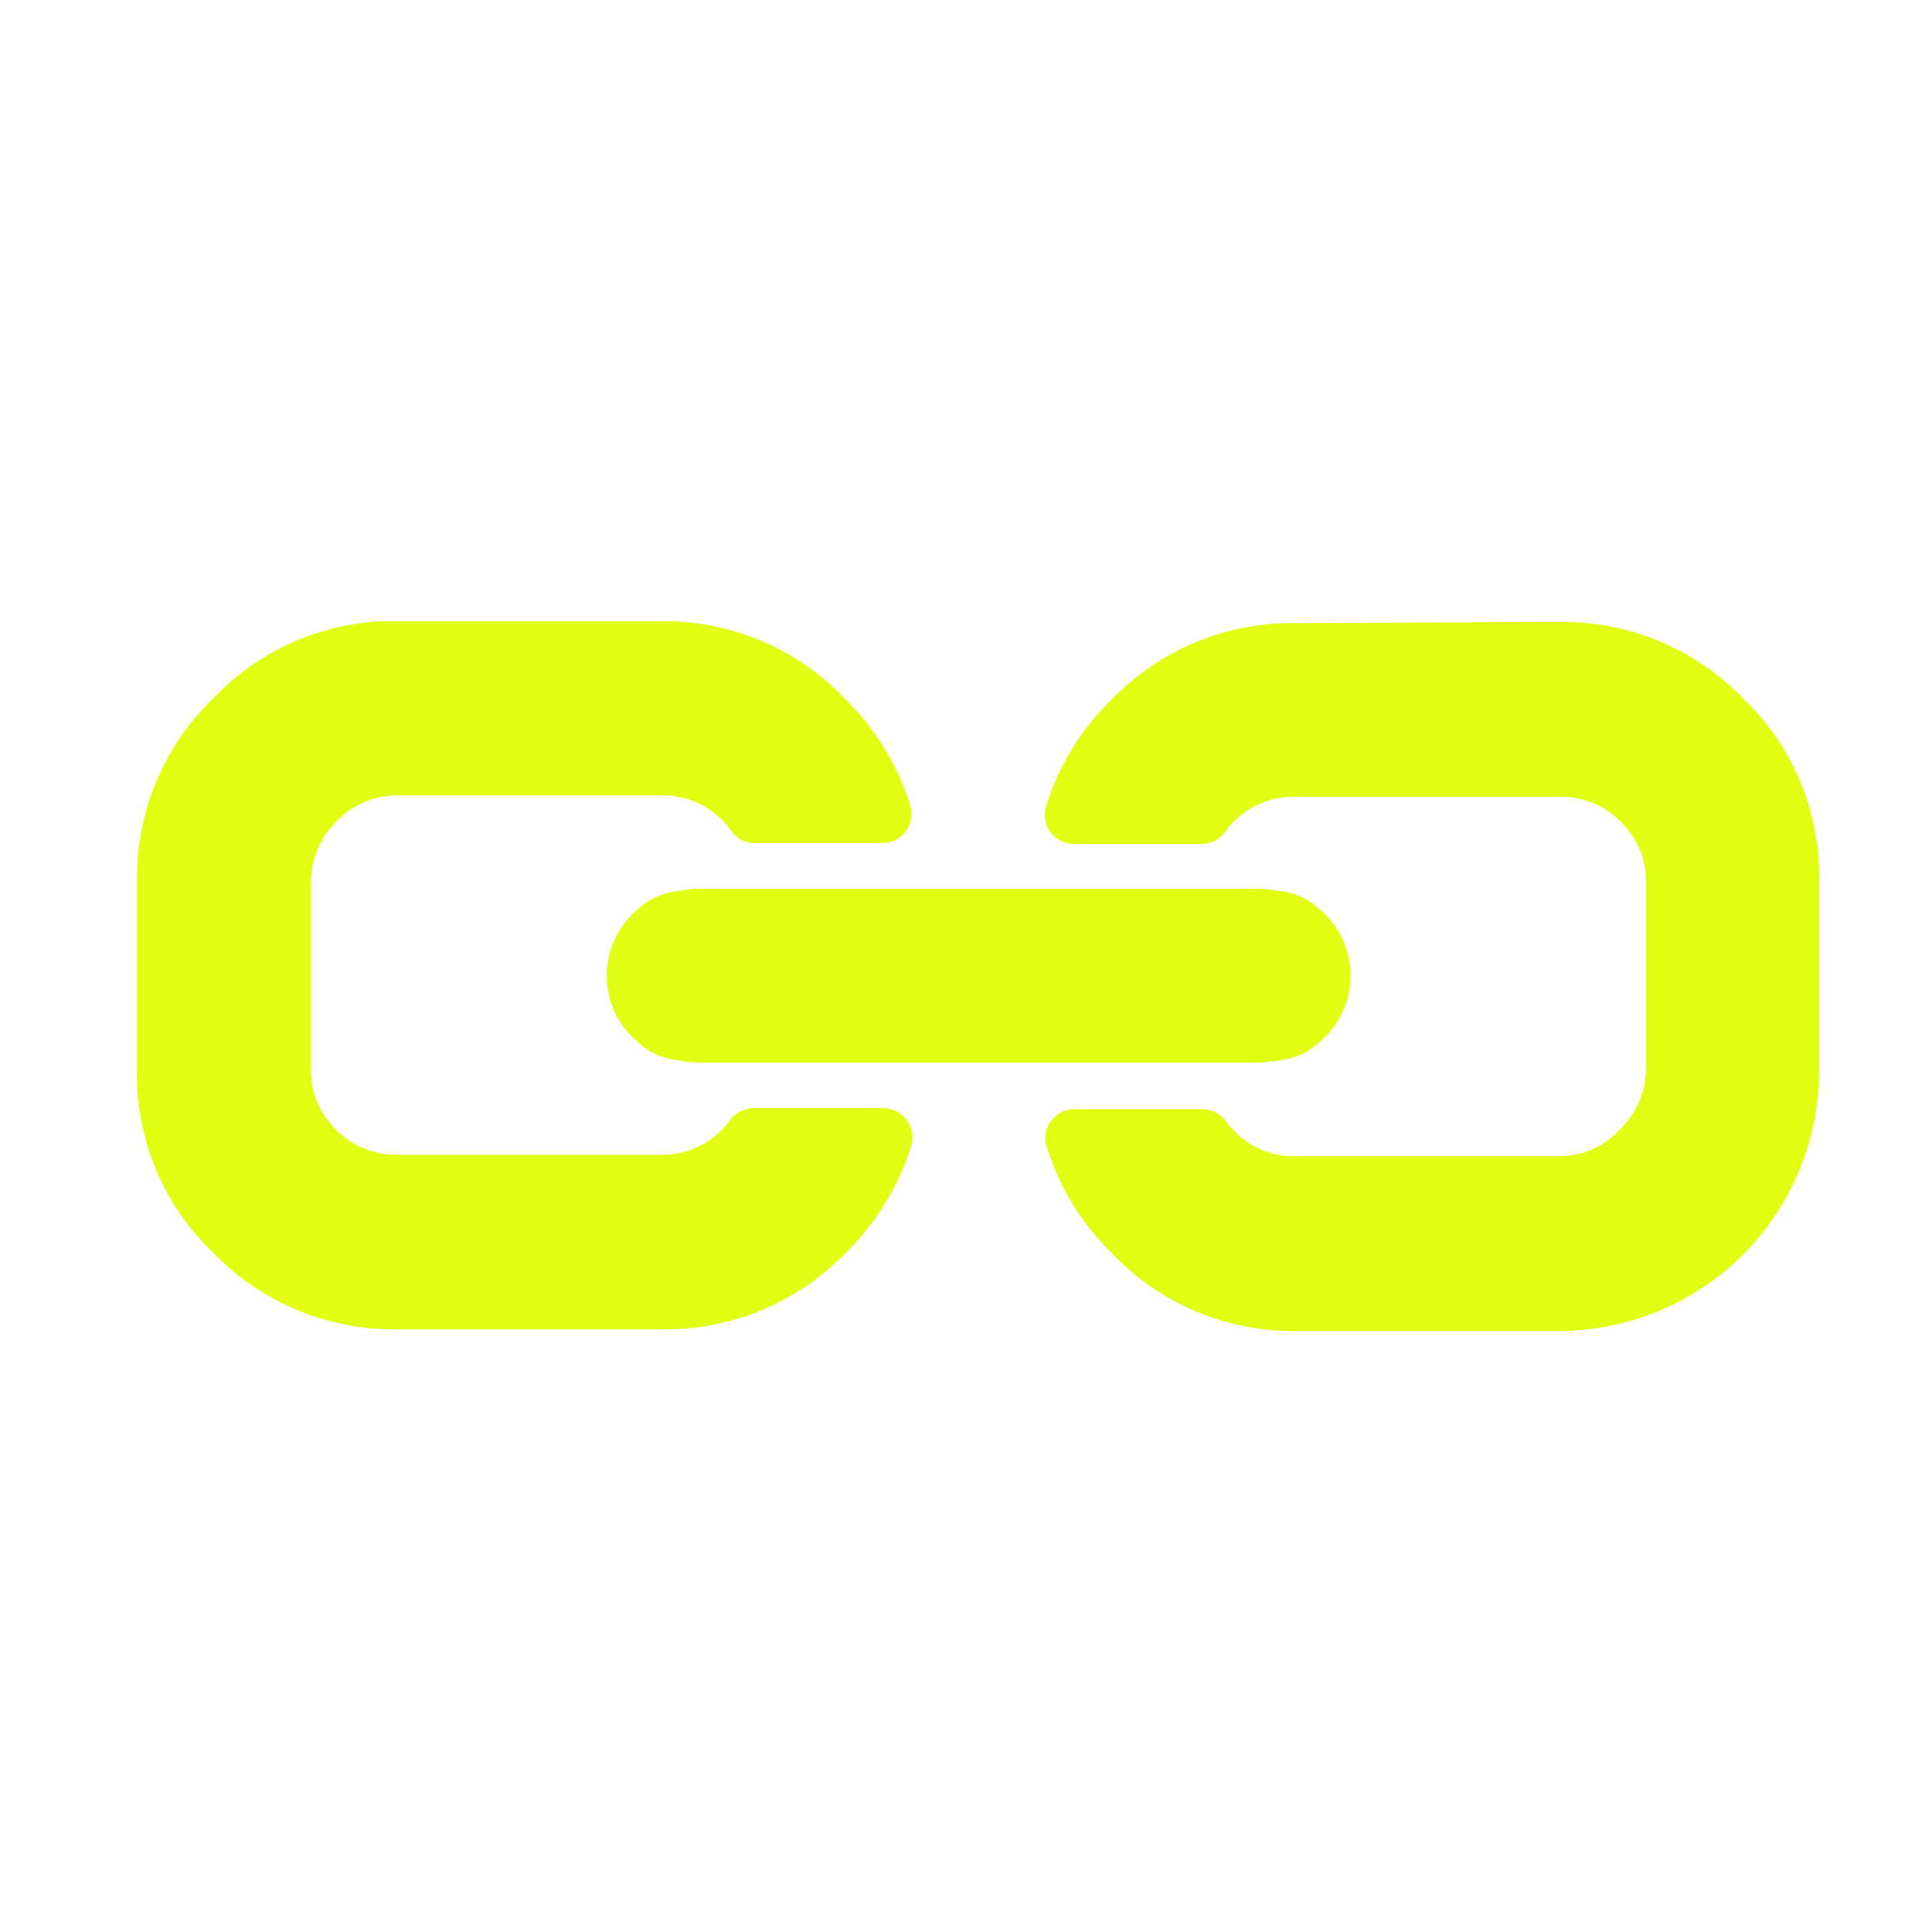
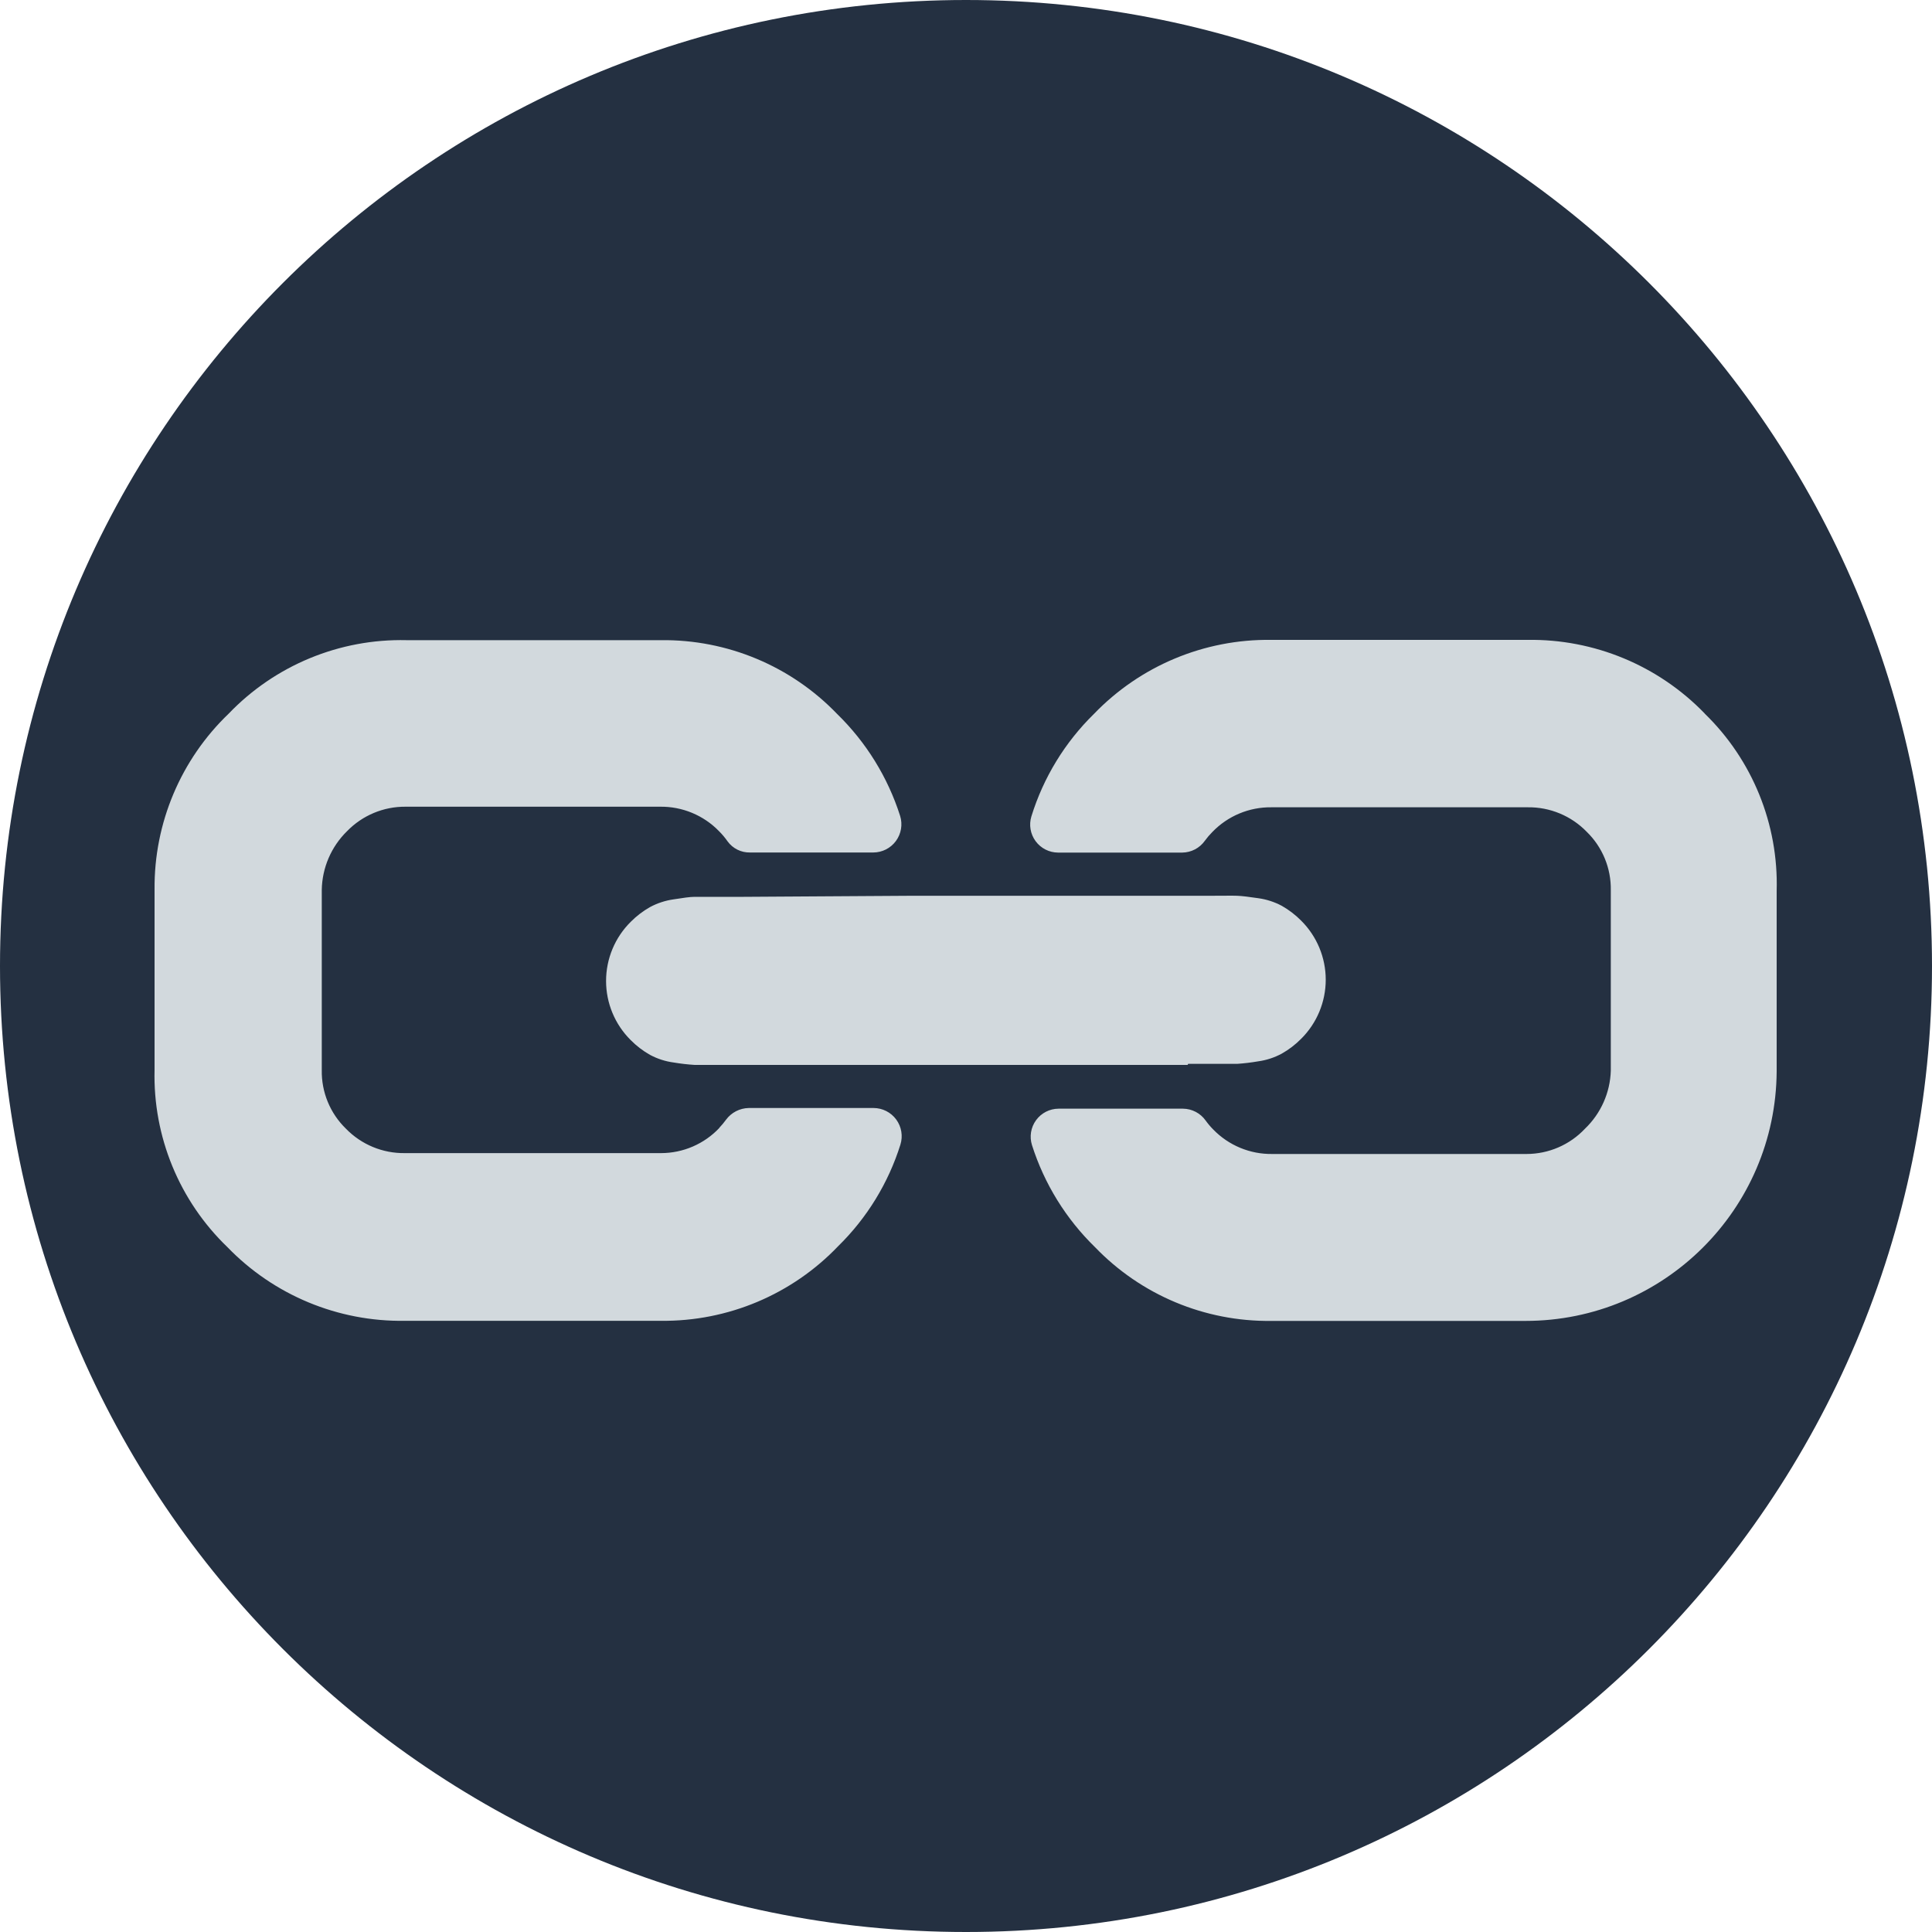
- <svg xmlns="http://www.w3.org/2000/svg" width="100" height="100" viewBox="0 0 100 100">
+ <svg xmlns="http://www.w3.org/2000/svg" viewBox="0 0 200 200">
  <defs>
-     <style>.a{fill:#e0ff12;}</style>
+     <style>.a{fill:#243041;}.b{fill:#d2d9dd;}</style>
  </defs>
-   <path class="a" d="M47.75,46h0Zm-9,0Zm23.8,9h1.23q1,0,1.42,0a10.92,10.92,0,0,0,1.12-.13,3.72,3.72,0,0,0,1.27-.41,4.73,4.73,0,0,0,1-.79,4.47,4.47,0,0,0,0-6.34,4.77,4.77,0,0,0-1-.79,3.79,3.79,0,0,0-1.27-.41c-.5-.08-.87-.12-1.12-.13s-.73,0-1.42,0l-1.22,0H38.75l-1.22,0q-1,0-1.42,0c-.25,0-.63.06-1.12.13a3.79,3.79,0,0,0-1.27.41,4.77,4.77,0,0,0-1,.79,4.47,4.47,0,0,0,0,6.34,4.73,4.73,0,0,0,1,.79,3.72,3.72,0,0,0,1.27.41,10.94,10.94,0,0,0,1.12.13q.38,0,1.42,0l1.24,0H62.57ZM37.43,58.41a4.31,4.31,0,0,1-3.14,1.36H20.55a4.32,4.32,0,0,1-3.17-1.32,4.27,4.27,0,0,1-1.29-3.14l0-9.68a4.51,4.51,0,0,1,1.35-3.14,4.33,4.33,0,0,1,3.17-1.32l13.64,0a4.32,4.32,0,0,1,3.17,1.32,4,4,0,0,1,.45.55,1.45,1.45,0,0,0,1.2.6h6.59a1.51,1.51,0,0,0,1.44-2,13.25,13.25,0,0,0-3.38-5.49,12.9,12.9,0,0,0-9.45-4l-13.64,0a12.8,12.8,0,0,0-9.54,3.94,12.89,12.89,0,0,0-4,9.45l0,9.68A12.74,12.74,0,0,0,11,64.81a13,13,0,0,0,9.52,4H34.3a13,13,0,0,0,9.51-4,13.13,13.13,0,0,0,3.34-5.45,1.51,1.51,0,0,0-1.44-2H39a1.53,1.53,0,0,0-1.22.62A4.08,4.08,0,0,1,37.43,58.41ZM90.27,36.19a13,13,0,0,0-9.52-4L67,32.25a13,13,0,0,0-9.51,4,13.12,13.12,0,0,0-3.35,5.49,1.5,1.5,0,0,0,1.43,1.94h6.66A1.51,1.51,0,0,0,63.46,43a4,4,0,0,1,.4-.47A4.32,4.32,0,0,1,67,41.24l13.74,0a4.33,4.33,0,0,1,3.17,1.32,4.27,4.27,0,0,1,1.29,3.14l0,9.68a4.5,4.5,0,0,1-1.38,3.11,4.3,4.3,0,0,1-3.14,1.36l-13.64,0a4.32,4.32,0,0,1-3.17-1.32,3.9,3.9,0,0,1-.4-.48,1.51,1.51,0,0,0-1.22-.64H55.62a1.5,1.5,0,0,0-1.43,2,13.25,13.25,0,0,0,3.38,5.48,12.89,12.89,0,0,0,9.45,4l13.64,0A13.47,13.47,0,0,0,94.16,55.37l0-9.68A12.74,12.74,0,0,0,90.27,36.19ZM38.75,46h0Z" />
+   <circle class="a" cx="100" cy="100" r="100" />
+   <path class="b" d="M94.38,92.82h0ZM77,92.84ZM123,110.13h0l2.33,0q2,0,2.74,0a21.08,21.08,0,0,0,2.17-.26,7.18,7.18,0,0,0,2.45-.8,9.13,9.13,0,0,0,2-1.53,8.62,8.62,0,0,0,0-12.24,9.21,9.21,0,0,0-2-1.53,7.32,7.32,0,0,0-2.45-.79c-1-.15-1.68-.23-2.17-.25s-1.4,0-2.74,0l-2.35,0h0l-17.37,0H94.38L77,92.84h0l-2.35,0q-2,0-2.74,0c-.49,0-1.21.11-2.17.26a7.32,7.32,0,0,0-2.45.8,9.21,9.21,0,0,0-2,1.53,8.62,8.62,0,0,0,0,12.24,9.13,9.13,0,0,0,2,1.53,7.18,7.18,0,0,0,2.45.79,21.11,21.11,0,0,0,2.17.25q.73,0,2.74,0l2.39,0h0l17.34,0h11.22l17.34,0h0Zm-48.52,6.62a8.31,8.31,0,0,1-6.05,2.62l-26.51,0a8.34,8.34,0,0,1-6.12-2.54,8.24,8.24,0,0,1-2.49-6.05l0-18.67a8.71,8.71,0,0,1,2.61-6.06A8.35,8.35,0,0,1,42,83.51l26.32,0a8.35,8.35,0,0,1,6.12,2.54,7.63,7.63,0,0,1,.88,1.05,2.8,2.8,0,0,0,2.31,1.15H90.4a2.92,2.92,0,0,0,2.78-3.79A25.57,25.57,0,0,0,86.65,73.9a24.89,24.89,0,0,0-18.24-7.63l-26.32,0a24.71,24.71,0,0,0-18.41,7.6A24.89,24.89,0,0,0,16,92.08l0,18.67a24.6,24.6,0,0,0,7.54,18.35,25,25,0,0,0,18.37,7.63l26.51,0A25,25,0,0,0,86.77,129a25.33,25.33,0,0,0,6.44-10.51,2.92,2.92,0,0,0-2.78-3.79H77.51a3,3,0,0,0-2.35,1.21A7.87,7.87,0,0,1,74.46,116.75Zm102-42.88a25,25,0,0,0-18.37-7.63l-26.52,0a25,25,0,0,0-18.35,7.67,25.32,25.32,0,0,0-6.47,10.6,2.9,2.9,0,0,0,2.76,3.75h12.85a2.91,2.91,0,0,0,2.35-1.23,7.68,7.68,0,0,1,.77-.9,8.35,8.35,0,0,1,6.12-2.56l26.52,0a8.35,8.35,0,0,1,6.12,2.54,8.24,8.24,0,0,1,2.49,6.05l0,18.68a8.68,8.68,0,0,1-2.67,6,8.31,8.31,0,0,1-6.05,2.62l-26.32,0a8.34,8.34,0,0,1-6.12-2.54,7.54,7.54,0,0,1-.78-.92,2.91,2.91,0,0,0-2.35-1.23H109.58a2.9,2.9,0,0,0-2.75,3.77,25.57,25.57,0,0,0,6.53,10.57,24.88,24.88,0,0,0,18.24,7.63l26.32,0a26,26,0,0,0,26-25.84l0-18.68A24.6,24.6,0,0,0,176.46,73.86ZM77,92.84h0Z" />
</svg>
